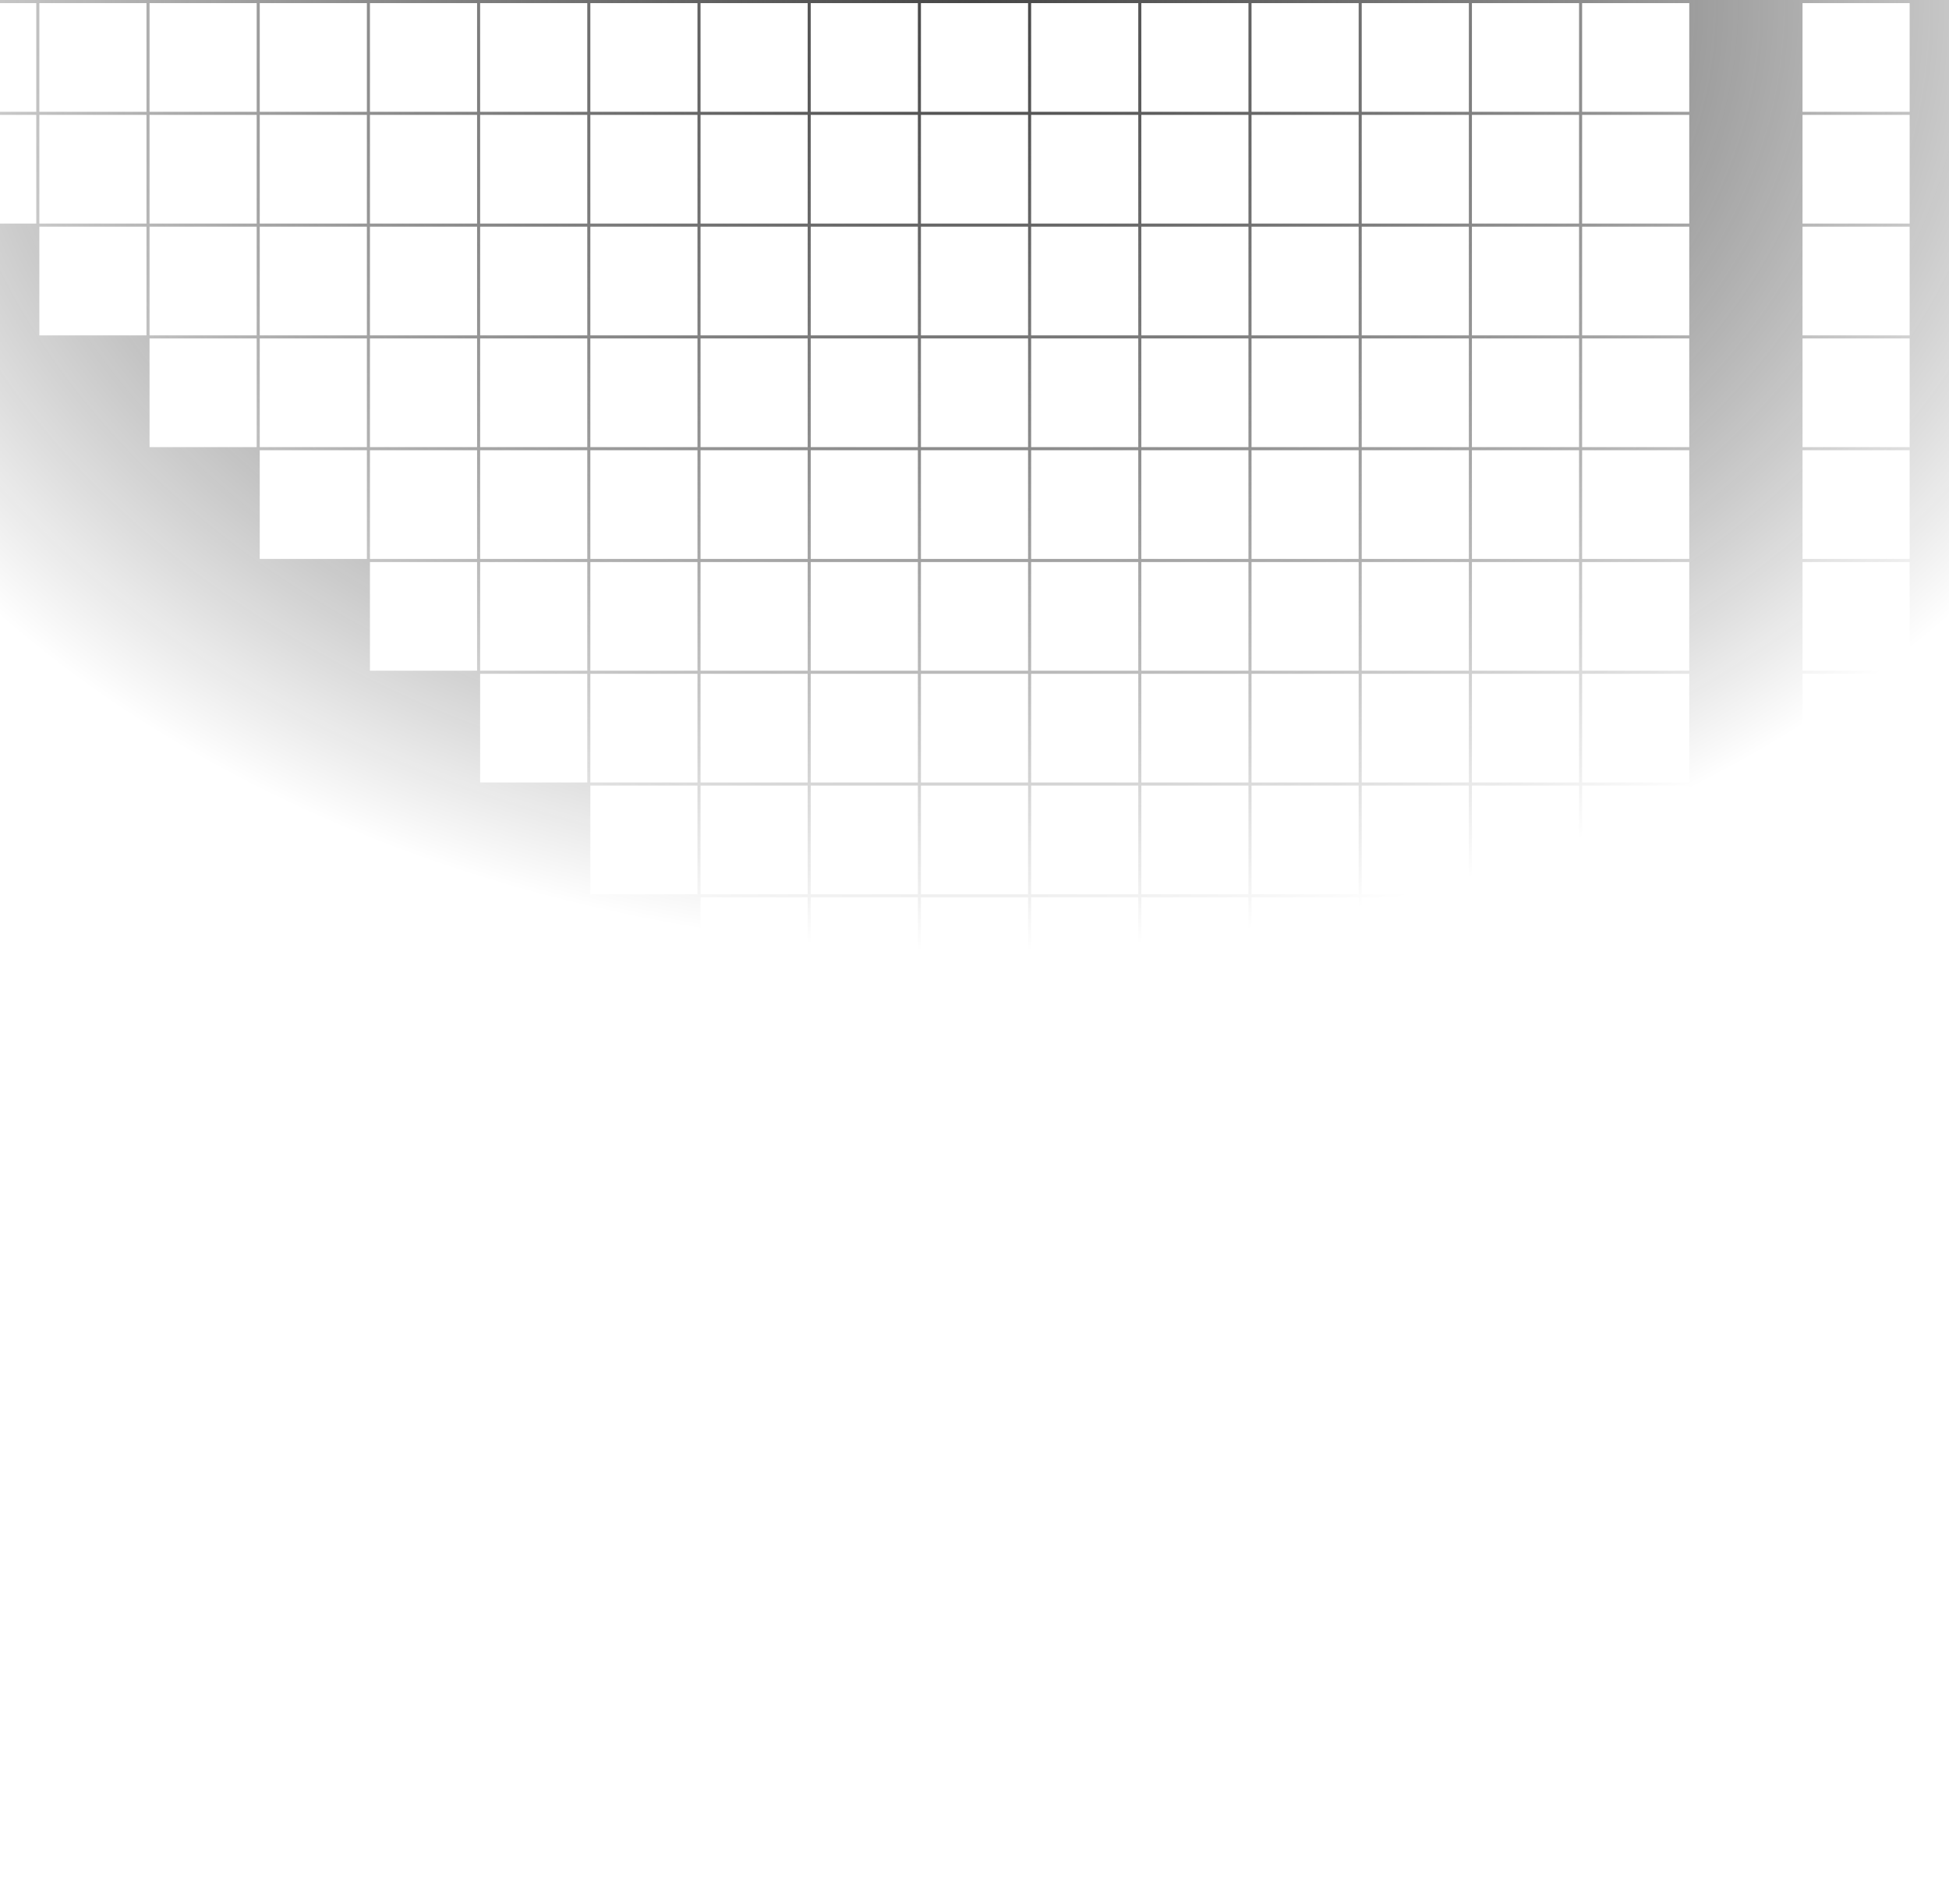
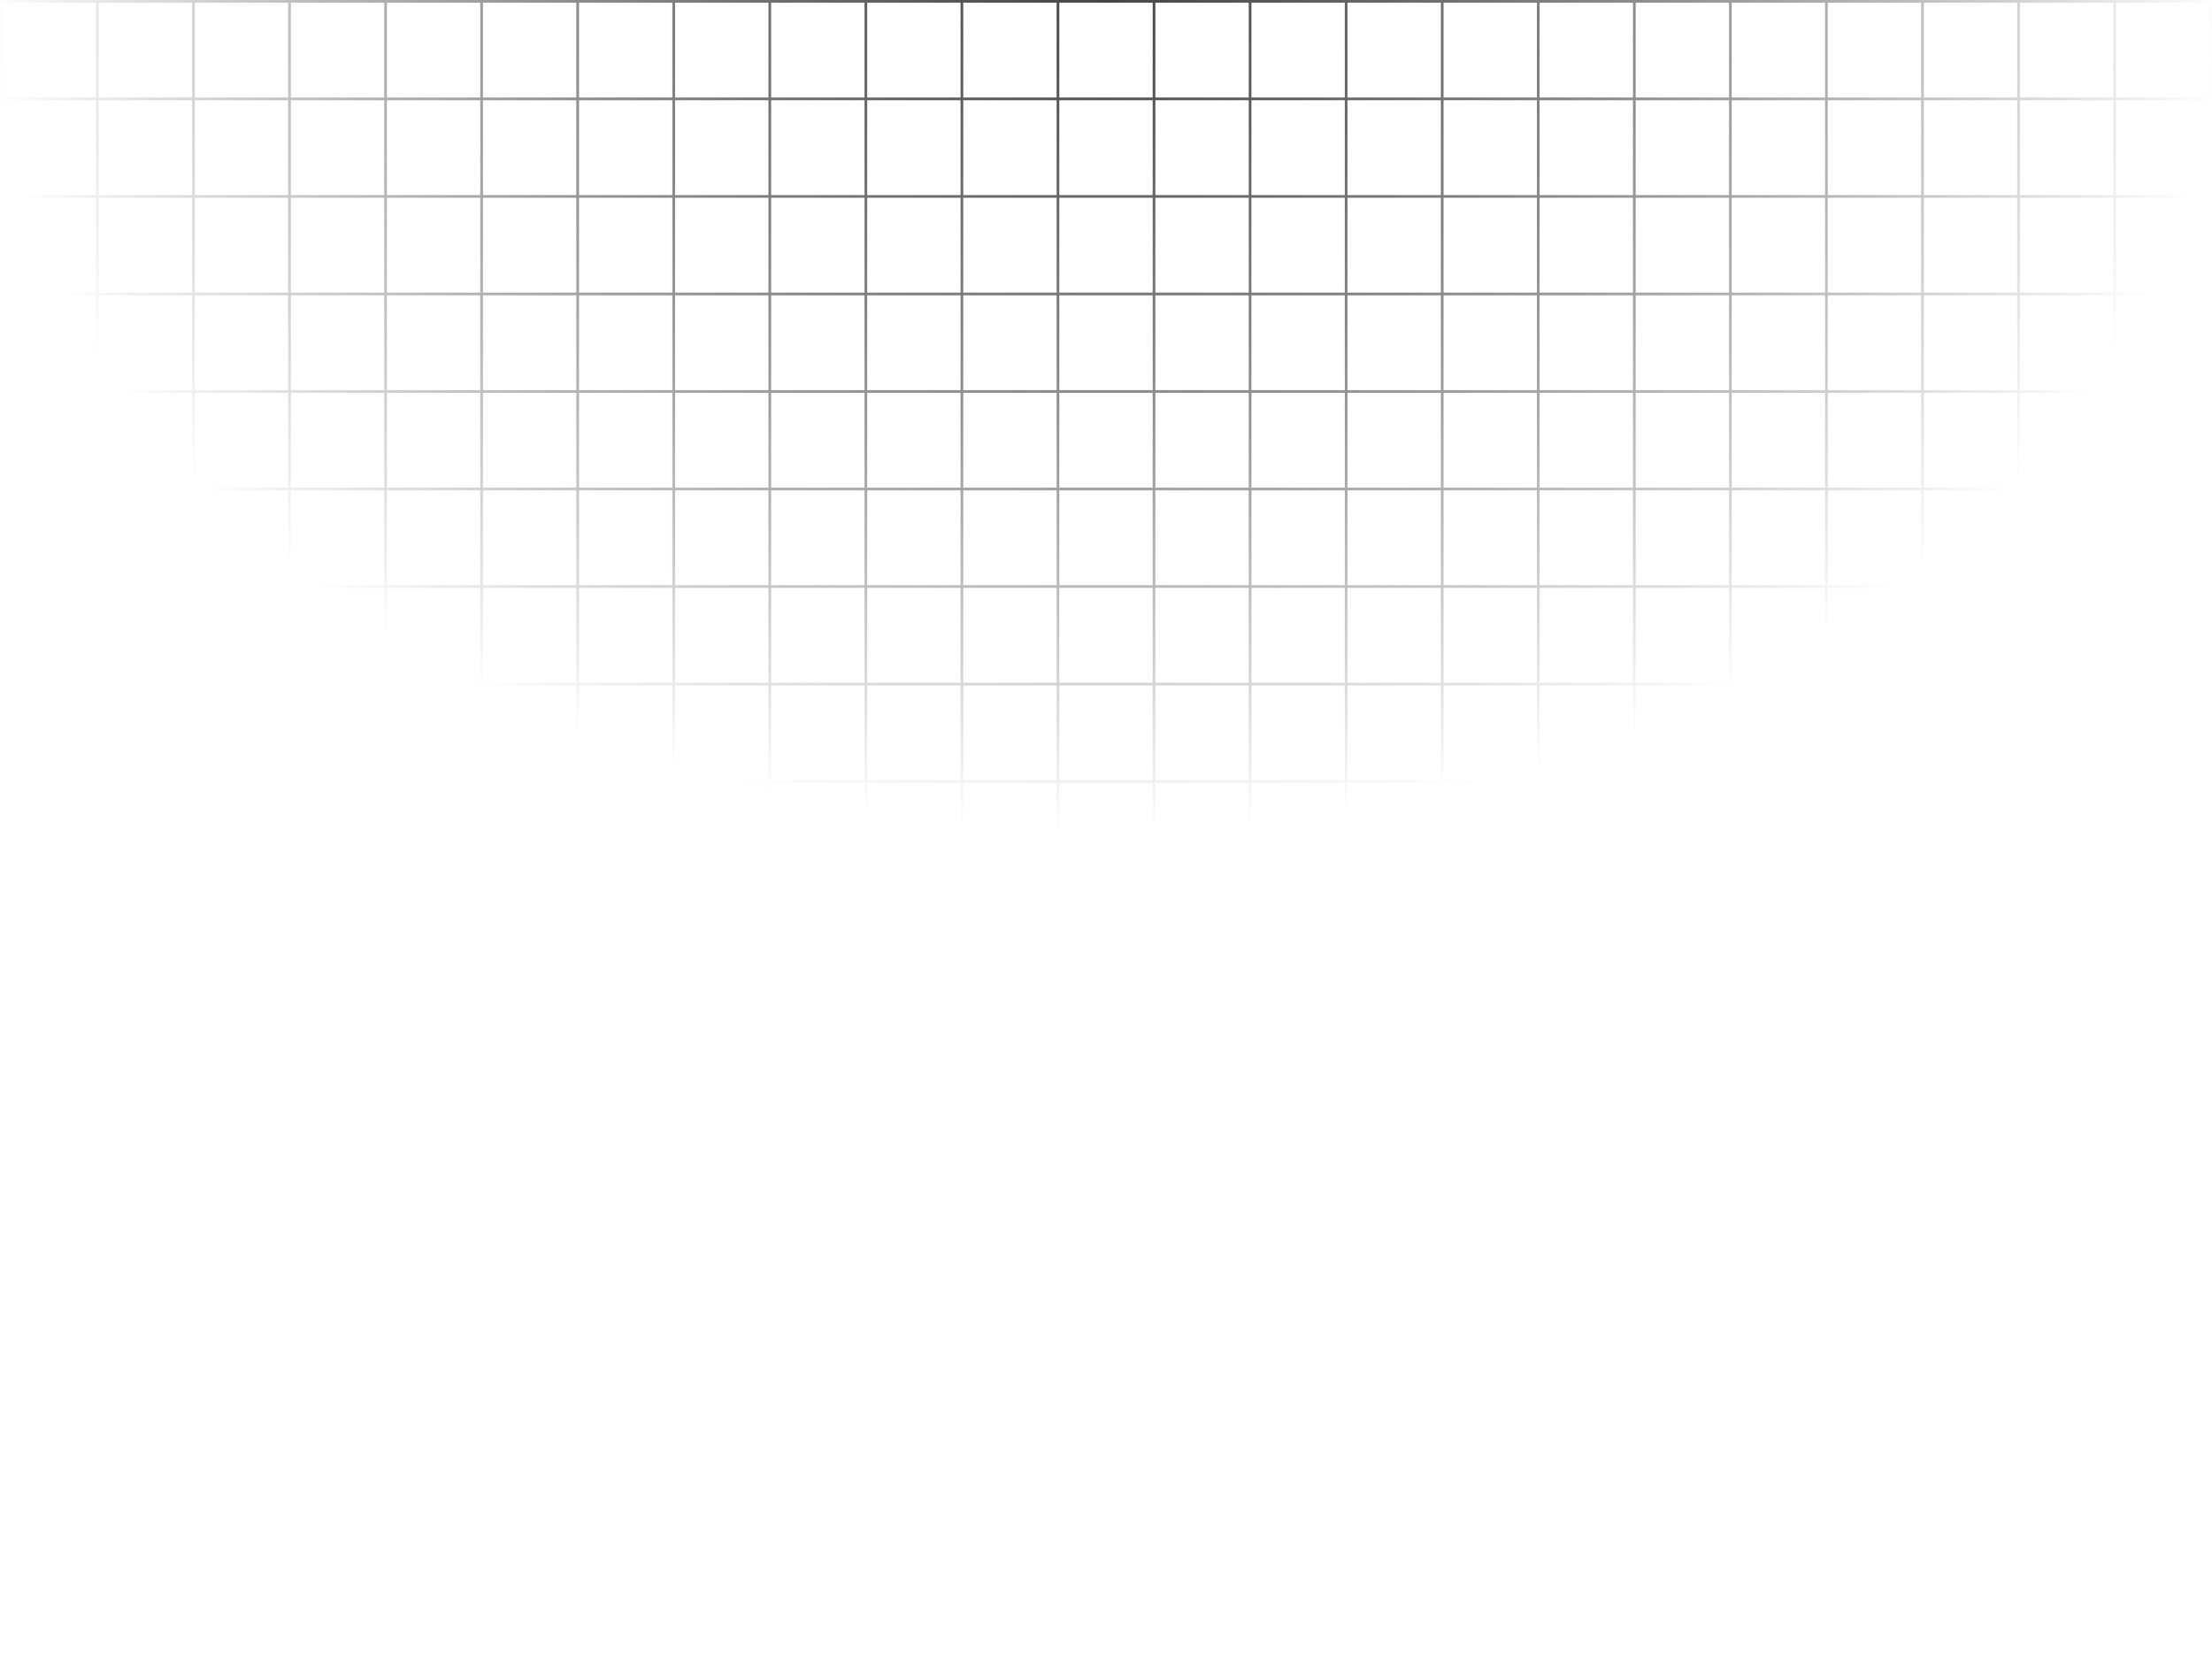
- <svg xmlns="http://www.w3.org/2000/svg" width="596" height="582" viewBox="0 0 596 582" fill="none">
-   <path fillRule="evenodd" clipRule="evenodd" d="M-89.064 5.1461e-05L-90 0V0.949V34.179V35.129V68.359V69.308V102.538V103.488V136.718V137.667V170.897V171.847V205.077V206.026V239.256V240.206V273.436V274.385V307.615V308.564V341.794V342.744V375.974V376.923V410.153V411.103V444.333V445.282V478.512V479.462V512.692V513.641V546.871V547.82L-90 581.051L-90 582L685.064 582V581.051H686V5.1461e-05H685.064H652.302H651.366H618.603H617.667H584.905H583.969H551.206H550.27H517.508H516.572H483.809H482.873H450.111H449.175H416.413H415.477H382.714H381.778H349.016H348.08H315.317H314.381H281.619H280.683H247.92H246.984H214.222H213.286H180.524H179.587H146.825H145.889H113.127H112.191H79.428H78.492H45.73H44.794H12.031H11.095H-21.667H-22.603H-55.365H-56.301H-89.064ZM685.064 0.949L652.302 0.949V34.179H685.064V0.949ZM685.064 35.129H652.302V68.359H685.064V35.129ZM685.064 69.308H652.302V102.538H685.064V69.308ZM685.064 103.488H652.302V136.718H685.064V103.488ZM685.064 137.667H652.302V170.897H685.064V137.667ZM685.064 171.847H652.302V205.077H685.064V171.847ZM685.064 206.026H652.302V239.256H685.064V206.026ZM685.064 240.206H652.302V273.436H685.064V240.206ZM685.064 274.385H652.302V307.615H685.064V274.385ZM685.064 308.564H652.302V341.794H685.064V308.564ZM685.064 342.744H652.302V375.974H685.064V342.744ZM685.064 376.923H652.302V410.153H685.064V376.923ZM685.064 411.103H652.302V444.333H685.064V411.103ZM685.064 445.282H652.302V478.512H685.064V445.282ZM685.064 479.462H652.302V512.692H685.064V479.462ZM685.064 513.641H652.302V546.871H685.064V513.641ZM685.064 547.821V581.051H652.302V547.821H685.064ZM651.366 547.821V581.051H618.603V547.821H651.366ZM651.366 513.641V546.871H618.603V513.641H651.366ZM651.366 479.462V512.692H618.603V479.462H651.366ZM651.366 445.282V478.512H618.603V445.282H651.366ZM651.366 411.103V444.333H618.603V411.103H651.366ZM651.366 376.923V410.153H618.603V376.923H651.366ZM651.366 342.744V375.974H618.603V342.744H651.366ZM651.366 308.564V341.794H618.603V308.564H651.366ZM651.366 274.385V307.615H618.603V274.385H651.366ZM651.366 240.206V273.436H618.603V240.206H651.366ZM651.366 206.026V239.256H618.603V206.026H651.366ZM651.366 171.847V205.077H618.603V171.847H651.366ZM651.366 137.667V170.897H618.603V137.667H651.366ZM651.366 103.488V136.718H618.603V103.488H651.366ZM651.366 69.308V102.538H618.603V69.308H651.366ZM651.366 35.129V68.359H618.603V35.129H651.366ZM651.366 0.949V34.179H618.603V0.949L651.366 0.949ZM617.667 0.949L584.905 0.949V34.179H617.667V0.949ZM617.667 35.129H584.905V68.359H617.667V35.129ZM617.667 69.308H584.905V102.538H617.667V69.308ZM617.667 103.488H584.905V136.718H617.667V103.488ZM617.667 137.667H584.905V170.897H617.667V137.667ZM617.667 171.847H584.905V205.077H617.667V171.847ZM617.667 206.026H584.905V239.256H617.667V206.026ZM617.667 240.206H584.905V273.436H617.667V240.206ZM617.667 274.385H584.905V307.615H617.667V274.385ZM617.667 308.564H584.905V341.794H617.667V308.564ZM617.667 342.744H584.905V375.974H617.667V342.744ZM617.667 376.923H584.905V410.153H617.667V376.923ZM617.667 411.103H584.905V444.333H617.667V411.103ZM617.667 445.282H584.905V478.512H617.667V445.282ZM617.667 479.462H584.905V512.692H617.667V479.462ZM617.667 513.641H584.905V546.871H617.667V513.641ZM617.667 547.821H584.905V581.051H617.667V547.821ZM583.969 547.821V581.051H551.206V547.821H583.969ZM583.969 513.641V546.871H551.206V513.641H583.969ZM583.969 479.462V512.692H551.206V479.462H583.969ZM583.969 445.282V478.512H551.206V445.282H583.969ZM583.969 411.103V444.333H551.206V411.103H583.969ZM583.969 376.923V410.153H551.206V376.923H583.969ZM583.969 342.744V375.974H551.206V342.744H583.969ZM583.969 308.564V341.794H551.206V308.564H583.969ZM583.969 274.385V307.615H551.206V274.385H583.969ZM583.969 240.206V273.436H551.206V240.206H583.969ZM583.969 206.026V239.256H551.206V206.026H583.969ZM583.969 171.847V205.077H551.206V171.847H583.969ZM583.969 137.667V170.897H551.206V137.667H583.969ZM583.969 103.488V136.718H551.206V103.488H583.969ZM583.969 69.308V102.538H551.206V69.308H583.969ZM583.969 35.129V68.359H551.206V35.129H583.969ZM583.969 0.949V34.179H551.206V0.949L583.969 0.949ZM550.27 0.949L517.508 0.949V34.179H550.27V0.949ZM550.27 35.129H517.508V68.359H550.27V35.129ZM550.27 69.308H517.508V102.538H550.27V69.308ZM550.27 103.488H517.508V136.718H550.27V103.488ZM550.27 137.667H517.508V170.897H550.27V137.667ZM550.27 171.847H517.508V205.077H550.27V171.847ZM550.27 206.026H517.508V239.256H550.27V206.026ZM550.27 240.206H517.508V273.436H550.27V240.206ZM550.27 274.385H517.508V307.615H550.27V274.385ZM550.27 308.564H517.508V341.794H550.27V308.564ZM550.27 342.744H517.508V375.974H550.27V342.744ZM550.27 376.923H517.508V410.153H550.27V376.923ZM550.27 411.103H517.508V444.333H550.27V411.103ZM550.27 445.282H517.508V478.512H550.27V445.282ZM550.27 479.462H517.508V512.692H550.27V479.462ZM550.27 513.641H517.508V546.871H550.27V513.641ZM550.27 547.821H517.508V581.051H550.27V547.821ZM516.572 547.821V581.051H483.809V547.821H516.572ZM516.572 513.641V546.871H483.809V513.641H516.572ZM516.572 479.462V512.692H483.809V479.462H516.572ZM516.572 445.282V478.512H483.809V445.282H516.572ZM516.572 411.103V444.333H483.809V411.103H516.572ZM516.572 376.923V410.153H483.809V376.923H516.572ZM516.572 342.744V375.974H483.809V342.744H516.572ZM516.572 308.564V341.794H483.809V308.564H516.572ZM516.572 274.385V307.615H483.809V274.385H516.572ZM516.572 240.206V273.436H483.809V240.206H516.572ZM516.572 206.026V239.256H483.809V206.026H516.572ZM516.572 171.847V205.077H483.809V171.847H516.572ZM516.572 137.667V170.897H483.809V137.667H516.572ZM516.572 103.488V136.718H483.809V103.488H516.572ZM516.572 69.308V102.538H483.809V69.308H516.572ZM516.572 35.129V68.359H483.809V35.129H516.572ZM516.572 0.949V34.179H483.809V0.949L516.572 0.949ZM482.873 581.051V547.821H450.111V581.051H482.873ZM449.175 581.051V547.821H416.413V581.051H449.175ZM415.477 581.051V547.821H382.714V581.051H415.477ZM381.778 581.051V547.821H349.016V581.051H381.778ZM348.08 581.051V547.821H315.317V581.051H348.08ZM314.381 581.051V547.821L281.619 547.82V581.051H314.381ZM280.683 581.051V547.82H247.92V581.051H280.683ZM246.984 581.051V547.82H214.222V581.051H246.984ZM213.286 581.051V547.82H180.524V581.051H213.286ZM179.587 581.051V547.82H146.825V581.051H179.587ZM145.889 581.051V547.82H113.127V581.051H145.889ZM112.191 581.051V547.82H79.428V581.051H112.191ZM78.492 581.051V547.82H45.73V581.051H78.492ZM44.794 581.051V547.82H12.031V581.051H44.794ZM11.095 581.051V547.82H-21.667V581.051H11.095ZM-22.603 581.051V547.82H-55.365V581.051H-22.603ZM-56.302 581.051V547.82H-89.064L-89.064 581.051H-56.302ZM482.873 513.641V546.871H450.111V513.641H482.873ZM482.873 479.462V512.692H450.111V479.462H482.873ZM482.873 445.282V478.512H450.111V445.282H482.873ZM482.873 411.103V444.333H450.111V411.103H482.873ZM482.873 376.923V410.153H450.111V376.923H482.873ZM482.873 342.744V375.974H450.111V342.744H482.873ZM482.873 308.564V341.794H450.111V308.564H482.873ZM482.873 274.385V307.615H450.111V274.385H482.873ZM482.873 240.206V273.436H450.111V240.206H482.873ZM482.873 206.026V239.256H450.111V206.026H482.873ZM482.873 171.847V205.077H450.111V171.847H482.873ZM482.873 137.667V170.897H450.111V137.667H482.873ZM482.873 103.488V136.718H450.111V103.488H482.873ZM482.873 69.308V102.538H450.111V69.308H482.873ZM482.873 35.129V68.359H450.111V35.129H482.873ZM482.873 0.949V34.179H450.111V0.949L482.873 0.949ZM449.175 546.871V513.641H416.413V546.871H449.175ZM415.477 546.871V513.641H382.714V546.871H415.477ZM381.778 546.871V513.641H349.016V546.871H381.778ZM348.08 546.871V513.641H315.317V546.871H348.08ZM314.381 546.871V513.641L281.619 513.641V546.871L314.381 546.871ZM280.683 546.871V513.641H247.92V546.871H280.683ZM246.984 546.871V513.641H214.222V546.871H246.984ZM213.286 546.871V513.641H180.524V546.871H213.286ZM179.587 546.871V513.641H146.825V546.871H179.587ZM145.889 546.871V513.641H113.127V546.871H145.889ZM112.191 546.871V513.641H79.428V546.871H112.191ZM78.492 546.871V513.641H45.73V546.871H78.492ZM44.794 546.871V513.641H12.031V546.871H44.794ZM11.095 546.871V513.641H-21.667V546.871H11.095ZM-22.603 546.871V513.641H-55.365V546.871H-22.603ZM-56.302 546.871V513.641H-89.064L-89.064 546.871H-56.302ZM449.175 479.462V512.692H416.413V479.462H449.175ZM449.175 445.282V478.512H416.413V445.282H449.175ZM449.175 411.103V444.333H416.413V411.103H449.175ZM449.175 376.923V410.153H416.413V376.923H449.175ZM449.175 342.744V375.974H416.413V342.744H449.175ZM449.175 308.564V341.794H416.413V308.564H449.175ZM449.175 274.385V307.615H416.413V274.385H449.175ZM449.175 240.206V273.436H416.413V240.206H449.175ZM449.175 206.026V239.256H416.413V206.026H449.175ZM449.175 171.847V205.077H416.413V171.847H449.175ZM449.175 137.667V170.897H416.413V137.667H449.175ZM449.175 103.488V136.718H416.413V103.488H449.175ZM449.175 69.308V102.538H416.413V69.308H449.175ZM449.175 35.129V68.359H416.413V35.129H449.175ZM449.175 0.949V34.179H416.413V0.949L449.175 0.949ZM415.477 512.692V479.462H382.714V512.692H415.477ZM381.778 512.692V479.462H349.016V512.692H381.778ZM348.08 512.692V479.462H315.317V512.692H348.08ZM314.381 512.692V479.462H281.619V512.692L314.381 512.692ZM280.683 512.692V479.462H247.92V512.692H280.683ZM246.984 512.692V479.462H214.222V512.692H246.984ZM213.286 512.692V479.462H180.524V512.692H213.286ZM179.587 512.692V479.462H146.825V512.692H179.587ZM145.889 512.692V479.462H113.127V512.692H145.889ZM112.191 512.692V479.462L79.428 479.462V512.692H112.191ZM78.492 512.692V479.462H45.73V512.692H78.492ZM44.794 512.692V479.462H12.031V512.692H44.794ZM11.095 512.692V479.462H-21.667V512.692H11.095ZM-22.603 512.692V479.462H-55.365V512.692H-22.603ZM-56.302 512.692V479.462H-89.064L-89.064 512.692H-56.302ZM415.477 445.282V478.512H382.714V445.282H415.477ZM415.477 411.103V444.333H382.714V411.103H415.477ZM415.477 376.923V410.153H382.714V376.923H415.477ZM415.477 342.744V375.974H382.714V342.744H415.477ZM415.477 308.564V341.794H382.714V308.564H415.477ZM415.477 274.385V307.615H382.714L382.714 274.385H415.477ZM415.477 240.206V273.436H382.714V240.206H415.477ZM415.477 206.026V239.256H382.714V206.026H415.477ZM415.477 171.847V205.077H382.714V171.847H415.477ZM415.477 137.667V170.897H382.714V137.667H415.477ZM415.477 103.488V136.718H382.714V103.488H415.477ZM415.477 69.308V102.538H382.714V69.308H415.477ZM415.477 35.129V68.359H382.714V35.129H415.477ZM415.477 0.949V34.179H382.714V0.949L415.477 0.949ZM381.778 478.512V445.282H349.016V478.512H381.778ZM348.08 478.512V445.282H315.317V478.512H348.08ZM314.381 478.512V445.282H281.619V478.512H314.381ZM280.683 478.512V445.282H247.92V478.512H280.683ZM246.984 478.512V445.282H214.222V478.512H246.984ZM213.286 478.512V445.282H180.524V478.512H213.286ZM179.587 478.512V445.282H146.825V478.512H179.587ZM145.889 478.512V445.282H113.127V478.512H145.889ZM112.191 478.512V445.282L79.428 445.282V478.512L112.191 478.512ZM78.492 478.512V445.282H45.73V478.512H78.492ZM44.794 478.512V445.282H12.031V478.512H44.794ZM11.095 478.512V445.282H-21.667V478.512H11.095ZM-22.603 478.512V445.282H-55.365V478.512H-22.603ZM-56.302 478.512V445.282H-89.064L-89.064 478.512H-56.302ZM381.778 411.103V444.333H349.016V411.103H381.778ZM381.778 376.923V410.153H349.016V376.923H381.778ZM381.778 342.744V375.974H349.016V342.744H381.778ZM381.778 308.564V341.794H349.016V308.564H381.778ZM381.778 274.385L381.778 307.615H349.016L349.016 274.385H381.778ZM381.778 240.206V273.436H349.016V240.206H381.778ZM381.778 206.026V239.256H349.016V206.026H381.778ZM381.778 171.847V205.077H349.016V171.847H381.778ZM381.778 137.667V170.897H349.016V137.667H381.778ZM381.778 103.488V136.718H349.016V103.488H381.778ZM381.778 69.308V102.538H349.016V69.308H381.778ZM381.778 35.129V68.359H349.016V35.129H381.778ZM381.778 0.949V34.179H349.016V0.949L381.778 0.949ZM348.08 444.333V411.103H315.317V444.333H348.08ZM314.381 444.333V411.103H281.619V444.333H314.381ZM280.683 444.333V411.103H247.92V444.333H280.683ZM246.984 444.333V411.103H214.222V444.333H246.984ZM213.286 444.333V411.103H180.524V444.333H213.286ZM179.587 444.333V411.103H146.825V444.333H179.587ZM145.889 444.333V411.103H113.127V444.333H145.889ZM112.191 444.333V411.103L79.428 411.103V444.333L112.191 444.333ZM78.492 444.333V411.103H45.73V444.333H78.492ZM44.794 444.333V411.103H12.031V444.333H44.794ZM11.095 444.333V411.103H-21.667V444.333H11.095ZM-22.603 444.333V411.103H-55.365V444.333H-22.603ZM-56.302 444.333V411.103H-89.064L-89.064 444.333H-56.302ZM348.08 376.923V410.153H315.317V376.923H348.08ZM348.08 342.744V375.974H315.317V342.744H348.08ZM348.08 308.564V341.794H315.317V308.564H348.08ZM348.08 274.385L348.08 307.615H315.317V274.385H348.08ZM348.08 240.206V273.436H315.317V240.206H348.08ZM348.08 206.026V239.256H315.317V206.026H348.08ZM348.08 171.847V205.077H315.317V171.847H348.08ZM348.08 137.667V170.897H315.317V137.667H348.08ZM348.08 103.488V136.718H315.317V103.488H348.08ZM348.08 69.308V102.538H315.317V69.308H348.08ZM348.08 35.129V68.359H315.317V35.129H348.08ZM348.08 0.949V34.179H315.317V0.949L348.08 0.949ZM314.381 410.153V376.923H281.619V410.153H314.381ZM280.683 410.153V376.923H247.92V410.153H280.683ZM246.984 410.153V376.923H214.222V410.153H246.984ZM213.286 410.153V376.923H180.524V410.153H213.286ZM179.587 410.153V376.923H146.825V410.153H179.587ZM145.889 410.153V376.923H113.127V410.153H145.889ZM112.191 410.153V376.923L79.428 376.923V410.153L112.191 410.153ZM78.492 410.153V376.923H45.73V410.153H78.492ZM44.794 410.153V376.923H12.031V410.153H44.794ZM11.095 410.153V376.923H-21.667V410.153H11.095ZM-22.603 410.153V376.923H-55.365V410.153H-22.603ZM-56.302 410.153V376.923H-89.064L-89.064 410.153H-56.302ZM314.381 342.744V375.974H281.619V342.744H314.381ZM314.381 308.564V341.794H281.619V308.564H314.381ZM314.381 274.385V307.615H281.619L281.619 274.385H314.381ZM314.381 240.206V273.436H281.619V240.206H314.381ZM314.381 206.026V239.256H281.619V206.026H314.381ZM314.381 171.847V205.077H281.619V171.847H314.381ZM314.381 137.667V170.897H281.619V137.667H314.381ZM314.381 103.488V136.718H281.619V103.488H314.381ZM314.381 69.308V102.538H281.619V69.308H314.381ZM314.381 35.129V68.359H281.619V35.129H314.381ZM314.381 0.949V34.179H281.619V0.949L314.381 0.949ZM280.683 375.974V342.744H247.92V375.974H280.683ZM246.984 375.974V342.744H214.222V375.974H246.984ZM213.286 375.974V342.744H180.524V375.974H213.286ZM179.587 375.974V342.744H146.825V375.974H179.587ZM145.889 375.974V342.744H113.127V375.974H145.889ZM112.191 375.974V342.744L79.428 342.744V375.974L112.191 375.974ZM78.492 375.974V342.744H45.73V375.974H78.492ZM44.794 375.974V342.744H12.031V375.974H44.794ZM11.095 375.974V342.744H-21.667V375.974H11.095ZM-22.603 375.974V342.744H-55.365V375.974H-22.603ZM-56.302 375.974V342.744H-89.064L-89.064 375.974H-56.302ZM280.683 308.564V341.794H247.92V308.564H280.683ZM280.683 274.385L280.683 307.615H247.92L247.92 274.385H280.683ZM280.683 240.206V273.436H247.92V240.206H280.683ZM280.683 206.026V239.256H247.92V206.026H280.683ZM280.683 171.847V205.077H247.92V171.847H280.683ZM280.683 137.667V170.897H247.92V137.667H280.683ZM280.683 103.488V136.718H247.92V103.488H280.683ZM280.683 69.308V102.538H247.92V69.308H280.683ZM280.683 35.129V68.359H247.92V35.129H280.683ZM280.683 0.949V34.179H247.92V0.949L280.683 0.949ZM246.984 341.794V308.564H214.222V341.794H246.984ZM213.286 341.794V308.564H180.524V341.794H213.286ZM179.587 341.794V308.564H146.825V341.794H179.587ZM145.889 341.794V308.564H113.127V341.794H145.889ZM112.191 341.794V308.564H79.428V341.794L112.191 341.794ZM78.492 341.794V308.564H45.73V341.794H78.492ZM44.794 341.794V308.564H12.031V341.794H44.794ZM11.095 341.794V308.564H-21.667V341.794H11.095ZM-22.603 341.794V308.564H-55.365V341.794H-22.603ZM-56.302 341.794V308.564H-89.064L-89.064 341.794H-56.302ZM246.984 274.385L246.984 307.615H214.222V274.385H246.984ZM246.984 240.206V273.436H214.222V240.206H246.984ZM246.984 206.026V239.256H214.222V206.026H246.984ZM246.984 171.847V205.077H214.222V171.847H246.984ZM246.984 137.667V170.897H214.222V137.667H246.984ZM246.984 103.488V136.718H214.222V103.488H246.984ZM246.984 69.308V102.538H214.222V69.308H246.984ZM246.984 35.129V68.359H214.222V35.129H246.984ZM246.984 0.949V34.179H214.222V0.949L246.984 0.949ZM213.286 307.615V274.385H180.524V307.615H213.286ZM179.587 307.615V274.385H146.825V307.615H179.587ZM145.889 307.615V274.385H113.127V307.615H145.889ZM112.191 307.615V274.385L79.428 274.385V307.615L112.191 307.615ZM78.492 307.615V274.385H45.73V307.615H78.492ZM44.794 307.615V274.385H12.031V307.615H44.794ZM11.095 307.615V274.385H-21.667V307.615H11.095ZM-22.603 307.615V274.385H-55.365V307.615H-22.603ZM-56.302 307.615V274.385H-89.064L-89.064 307.615H-56.302ZM213.286 240.206V273.436H180.524V240.206H213.286ZM213.286 206.026V239.256H180.524V206.026H213.286ZM213.286 171.847V205.077H180.524V171.847H213.286ZM213.286 137.667V170.897H180.524V137.667H213.286ZM213.286 103.488V136.718H180.524V103.488H213.286ZM213.286 69.308V102.538H180.524V69.308H213.286ZM213.286 35.129V68.359H180.524V35.129H213.286ZM213.286 0.949V34.179H180.524V0.949L213.286 0.949ZM179.587 273.436V240.206H146.825V273.436H179.587ZM145.889 273.436V240.206H113.127V273.436H145.889ZM112.191 273.436V240.206H79.428V273.436L112.191 273.436ZM78.492 273.436V240.206H45.73V273.436H78.492ZM44.794 273.436V240.206H12.031V273.436H44.794ZM11.095 273.436V240.206L-21.667 240.206V273.436H11.095ZM-22.603 273.436V240.206H-55.365V273.436H-22.603ZM-56.302 273.436V240.206H-89.064L-89.064 273.436H-56.302ZM179.587 206.026V239.256H146.825V206.026H179.587ZM179.587 171.847V205.077H146.825V171.847H179.587ZM179.587 137.667V170.897H146.825L146.825 137.667H179.587ZM179.587 103.488V136.718H146.825V103.488H179.587ZM179.587 69.308V102.538H146.825V69.308H179.587ZM179.587 35.129V68.359H146.825V35.129H179.587ZM179.587 0.949V34.179H146.825V0.949L179.587 0.949ZM145.889 239.256V206.026H113.127V239.256H145.889ZM112.191 239.256V206.026H79.428V239.256H112.191ZM78.492 239.256V206.026H45.73V239.256H78.492ZM44.794 239.256V206.026H12.031V239.256H44.794ZM11.095 239.256V206.026L-21.667 206.026V239.256L11.095 239.256ZM-22.603 239.256V206.026H-55.365V239.256H-22.603ZM-56.302 239.256V206.026H-89.064L-89.064 239.256H-56.302ZM145.889 171.847V205.077H113.127V171.847H145.889ZM145.889 137.667L145.889 170.897H113.127V137.667H145.889ZM145.889 103.488V136.718H113.127V103.488H145.889ZM145.889 69.308V102.538H113.127V69.308H145.889ZM145.889 35.129V68.359H113.127V35.129H145.889ZM145.889 0.949V34.179H113.127V0.949L145.889 0.949ZM112.191 205.077V171.847H79.428V205.077H112.191ZM78.492 205.077V171.847H45.73V205.077H78.492ZM44.794 205.077V171.847H12.031V205.077H44.794ZM11.095 205.077V171.847H-21.667V205.077L11.095 205.077ZM-22.603 205.077V171.847H-55.365V205.077H-22.603ZM-56.301 205.077V171.847H-89.064L-89.064 205.077H-56.301ZM112.191 137.667L112.191 170.897H79.428V137.667H112.191ZM112.191 103.488V136.718H79.428V103.488H112.191ZM112.191 69.308V102.538H79.428V69.308H112.191ZM112.191 35.129V68.359H79.428V35.129H112.191ZM112.191 0.949V34.179H79.428V0.949L112.191 0.949ZM78.492 170.897V137.667H45.73V170.897H78.492ZM44.794 170.897V137.667H12.031V170.897H44.794ZM11.095 170.897V137.667H-21.667V170.897L11.095 170.897ZM-22.603 170.897V137.667H-55.365V170.897H-22.603ZM-56.301 170.897V137.667H-89.064L-89.064 170.897H-56.301ZM78.492 103.488V136.718H45.73V103.488H78.492ZM78.492 69.308V102.538H45.73V69.308H78.492ZM78.492 35.129V68.359H45.73V35.129L78.492 35.129ZM78.492 0.949V34.179L45.73 34.179V0.949L78.492 0.949ZM44.794 136.718V103.488H12.031V136.718H44.794ZM11.095 136.718V103.488H-21.667V136.718L11.095 136.718ZM-22.603 136.718V103.488L-55.365 103.488V136.718H-22.603ZM-56.301 136.718V103.488H-89.064L-89.064 136.718H-56.301ZM44.794 69.308V102.538H12.031V69.308H44.794ZM44.794 35.129V68.359H12.031V35.129H44.794ZM44.794 0.949V34.179L12.031 34.179V0.949L44.794 0.949ZM11.095 102.538V69.308H-21.667V102.538H11.095ZM-22.603 102.538V69.308L-55.365 69.308V102.538L-22.603 102.538ZM-56.301 102.538V69.308H-89.064L-89.064 102.538H-56.301ZM11.095 35.129V68.359H-21.667V35.129L11.095 35.129ZM11.095 0.949V34.179H-21.667V0.949L11.095 0.949ZM-22.603 68.359V35.129L-55.365 35.129V68.359L-22.603 68.359ZM-56.301 68.359V35.129H-89.064L-89.064 68.359H-56.301ZM-22.603 0.949V34.179L-55.365 34.179V0.949L-22.603 0.949ZM-56.301 34.179V0.949L-89.064 0.949L-89.064 34.179L-56.301 34.179Z" fill="url(#paint0_radial_101_2377)" />
+ <svg xmlns="http://www.w3.org/2000/svg" width="722" height="542" viewBox="0 0 722 542" fill="none">
+   <path fill-rule="evenodd" clip-rule="evenodd" d="M0.871 4.79242e-05L2.32985e-05 0V0.884V31.83V32.715V63.661V64.545V95.491V96.375V127.321V128.206V159.152V160.036V190.982V191.866V222.812V223.697V254.643V255.527V286.473V287.357V318.303V319.188V350.134V351.018V381.964V382.848V413.794V414.679V445.625V446.509V477.455V478.339V509.285V510.17L0 541.116L2.32985e-05 542L721.129 542V541.116H722V4.79242e-05H721.129H690.647H689.776H659.293H658.422H627.94H627.069H596.586H595.715H565.233H564.362H533.879H533.008H502.526H501.655H471.173H470.302H439.819H438.948H408.466H407.595H377.112H376.241H345.759H344.888H314.405H313.534H283.052H282.181H251.698H250.828H220.345H219.474H188.992H188.121H157.638H156.767H126.285H125.414H94.931H94.06H63.578H62.707H32.224H31.354H0.871ZM721.129 0.884L690.647 0.884V31.83H721.129V0.884ZM721.129 32.715H690.647V63.661H721.129V32.715ZM721.129 64.545H690.647V95.491H721.129V64.545ZM721.129 96.375H690.647V127.321H721.129V96.375ZM721.129 128.206H690.647V159.152H721.129V128.206ZM721.129 160.036H690.647V190.982H721.129V160.036ZM721.129 191.866H690.647V222.812H721.129V191.866ZM721.129 223.697H690.647V254.643H721.129V223.697ZM721.129 255.527H690.647V286.473H721.129V255.527ZM721.129 287.357H690.647V318.303H721.129V287.357ZM721.129 319.188H690.647V350.134H721.129V319.188ZM721.129 351.018H690.647V381.964H721.129V351.018ZM721.129 382.848H690.647V413.794H721.129V382.848ZM721.129 414.679H690.647V445.625H721.129V414.679ZM721.129 446.509H690.647V477.455H721.129V446.509ZM721.129 478.339H690.647V509.286H721.129V478.339ZM721.129 510.17V541.116H690.647V510.17H721.129ZM689.776 510.17V541.116H659.293V510.17H689.776ZM689.776 478.339V509.286H659.293V478.339H689.776ZM689.776 446.509V477.455H659.293V446.509H689.776ZM689.776 414.679V445.625H659.293V414.679H689.776ZM689.776 382.848V413.794H659.293V382.848H689.776ZM689.776 351.018V381.964H659.293V351.018H689.776ZM689.776 319.188V350.134H659.293V319.188H689.776ZM689.776 287.357V318.303H659.293V287.357H689.776ZM689.776 255.527V286.473H659.293V255.527H689.776ZM689.776 223.697V254.643H659.293V223.697H689.776ZM689.776 191.866V222.812H659.293V191.866H689.776ZM689.776 160.036V190.982H659.293V160.036H689.776ZM689.776 128.206V159.152H659.293V128.206H689.776ZM689.776 96.375V127.321H659.293V96.375H689.776ZM689.776 64.545V95.491H659.293V64.545H689.776ZM689.776 32.715V63.661H659.293V32.715H689.776ZM689.776 0.884V31.83H659.293V0.884L689.776 0.884ZM658.422 0.884L627.94 0.884V31.83H658.422V0.884ZM658.422 32.715H627.94V63.661H658.422V32.715ZM658.422 64.545H627.94V95.491H658.422V64.545ZM658.422 96.375H627.94V127.321H658.422V96.375ZM658.422 128.206H627.94V159.152H658.422V128.206ZM658.422 160.036H627.94V190.982H658.422V160.036ZM658.422 191.866H627.94V222.812H658.422V191.866ZM658.422 223.697H627.94V254.643H658.422V223.697ZM658.422 255.527H627.94V286.473H658.422V255.527ZM658.422 287.357H627.94V318.303H658.422V287.357ZM658.422 319.188H627.94V350.134H658.422V319.188ZM658.422 351.018H627.94V381.964H658.422V351.018ZM658.422 382.848H627.94V413.794H658.422V382.848ZM658.422 414.679H627.94V445.625H658.422V414.679ZM658.422 446.509H627.94V477.455H658.422V446.509ZM658.422 478.339H627.94V509.286H658.422V478.339ZM658.422 510.17H627.94V541.116H658.422V510.17ZM627.069 510.17V541.116H596.586V510.17H627.069ZM627.069 478.339V509.286H596.586V478.339H627.069ZM627.069 446.509V477.455H596.586V446.509H627.069ZM627.069 414.679V445.625H596.586V414.679H627.069ZM627.069 382.848V413.794H596.586V382.848H627.069ZM627.069 351.018V381.964H596.586V351.018H627.069ZM627.069 319.188V350.134H596.586V319.188H627.069ZM627.069 287.357V318.303H596.586V287.357H627.069ZM627.069 255.527V286.473H596.586V255.527H627.069ZM627.069 223.697V254.643H596.586V223.697H627.069ZM627.069 191.866V222.812H596.586V191.866H627.069ZM627.069 160.036V190.982H596.586V160.036H627.069ZM627.069 128.206V159.152H596.586V128.206H627.069ZM627.069 96.375V127.321H596.586V96.375H627.069ZM627.069 64.545V95.491H596.586V64.545H627.069ZM627.069 32.715V63.661H596.586V32.715H627.069ZM627.069 0.884V31.83H596.586V0.884L627.069 0.884ZM595.715 0.884L565.233 0.884V31.83H595.715V0.884ZM595.715 32.715H565.233V63.661H595.715V32.715ZM595.715 64.545H565.233V95.491H595.715V64.545ZM595.715 96.375H565.233V127.321H595.715V96.375ZM595.715 128.206H565.233V159.152H595.715V128.206ZM595.715 160.036H565.233V190.982H595.715V160.036ZM595.715 191.866H565.233V222.812H595.715V191.866ZM595.715 223.697H565.233V254.643H595.715V223.697ZM595.715 255.527H565.233V286.473H595.715V255.527ZM595.715 287.357H565.233V318.303H595.715V287.357ZM595.715 319.188H565.233V350.134H595.715V319.188ZM595.715 351.018H565.233V381.964H595.715V351.018ZM595.715 382.848H565.233V413.794H595.715V382.848ZM595.715 414.679H565.233V445.625H595.715V414.679ZM595.715 446.509H565.233V477.455H595.715V446.509ZM595.715 478.339H565.233V509.286H595.715V478.339ZM595.715 510.17H565.233V541.116H595.715V510.17ZM564.362 510.17V541.116H533.879V510.17H564.362ZM564.362 478.339V509.286H533.879V478.339H564.362ZM564.362 446.509V477.455H533.879V446.509H564.362ZM564.362 414.679V445.625H533.879V414.679H564.362ZM564.362 382.848V413.794H533.879V382.848H564.362ZM564.362 351.018V381.964H533.879V351.018H564.362ZM564.362 319.188V350.134H533.879V319.188H564.362ZM564.362 287.357V318.303H533.879V287.357H564.362ZM564.362 255.527V286.473H533.879V255.527H564.362ZM564.362 223.697V254.643H533.879V223.697H564.362ZM564.362 191.866V222.812H533.879V191.866H564.362ZM564.362 160.036V190.982H533.879V160.036H564.362ZM564.362 128.206V159.152H533.879V128.206H564.362ZM564.362 96.375V127.321H533.879V96.375H564.362ZM564.362 64.545V95.491H533.879V64.545H564.362ZM564.362 32.715V63.661H533.879V32.715H564.362ZM564.362 0.884V31.83H533.879V0.884L564.362 0.884ZM533.008 541.116V510.17H502.526V541.116H533.008ZM501.655 541.116V510.17H471.173V541.116H501.655ZM470.302 541.116V510.17H439.819V541.116H470.302ZM438.948 541.116V510.17H408.466V541.116H438.948ZM407.595 541.116V510.17H377.112V541.116H407.595ZM376.241 541.116V510.17L345.759 510.17V541.116H376.241ZM344.888 541.116V510.17H314.405V541.116H344.888ZM313.534 541.116V510.17H283.052V541.116H313.534ZM282.181 541.116V510.17H251.698V541.116H282.181ZM250.827 541.116V510.17H220.345V541.116H250.827ZM219.474 541.116V510.17H188.992V541.116H219.474ZM188.121 541.116V510.17H157.638V541.116H188.121ZM156.767 541.116V510.17H126.285V541.116H156.767ZM125.414 541.116V510.17H94.931V541.116H125.414ZM94.06 541.116V510.17H63.578V541.116H94.06ZM62.707 541.116V510.17H32.224V541.116H62.707ZM31.353 541.116V510.17H0.871L0.871 541.116H31.353ZM533.008 478.339V509.286H502.526V478.339H533.008ZM533.008 446.509V477.455H502.526V446.509H533.008ZM533.008 414.679V445.625H502.526V414.679H533.008ZM533.008 382.848V413.794H502.526V382.848H533.008ZM533.008 351.018V381.964H502.526V351.018H533.008ZM533.008 319.188V350.134H502.526V319.188H533.008ZM533.008 287.357V318.303H502.526V287.357H533.008ZM533.008 255.527V286.473H502.526V255.527H533.008ZM533.008 223.697V254.643H502.526V223.697H533.008ZM533.008 191.866V222.812H502.526V191.866H533.008ZM533.008 160.036V190.982H502.526V160.036H533.008ZM533.008 128.206V159.152H502.526V128.206H533.008ZM533.008 96.375V127.321H502.526V96.375H533.008ZM533.008 64.545V95.491H502.526V64.545H533.008ZM533.008 32.715V63.661H502.526V32.715H533.008ZM533.008 0.884V31.83H502.526V0.884L533.008 0.884ZM501.655 509.286V478.339H471.173V509.286H501.655ZM470.302 509.286V478.339H439.819V509.286H470.302ZM438.948 509.286V478.339H408.466V509.286H438.948ZM407.595 509.286V478.339H377.112V509.286H407.595ZM376.241 509.286V478.339L345.759 478.339V509.285L376.241 509.286ZM344.888 509.285V478.339H314.405V509.285H344.888ZM313.534 509.285V478.339H283.052V509.285H313.534ZM282.181 509.285V478.339H251.698V509.285H282.181ZM250.828 509.285V478.339H220.345V509.285H250.828ZM219.474 509.285V478.339H188.992V509.285H219.474ZM188.121 509.285V478.339H157.638V509.285H188.121ZM156.767 509.285V478.339H126.285V509.285H156.767ZM125.414 509.285V478.339H94.931V509.285H125.414ZM94.06 509.285V478.339H63.578V509.285H94.06ZM62.707 509.285V478.339H32.224V509.285H62.707ZM31.353 509.285V478.339H0.871L0.871 509.285H31.353ZM501.655 446.509V477.455H471.173V446.509H501.655ZM501.655 414.679V445.625H471.173V414.679H501.655ZM501.655 382.848V413.794H471.173V382.848H501.655ZM501.655 351.018V381.964H471.173V351.018H501.655ZM501.655 319.188V350.134H471.173V319.188H501.655ZM501.655 287.357V318.303H471.173V287.357H501.655ZM501.655 255.527V286.473H471.173V255.527H501.655ZM501.655 223.697V254.643H471.173V223.697H501.655ZM501.655 191.866V222.812H471.173V191.866H501.655ZM501.655 160.036V190.982H471.173V160.036H501.655ZM501.655 128.206V159.152H471.173V128.206H501.655ZM501.655 96.375V127.321H471.173V96.375H501.655ZM501.655 64.545V95.491H471.173V64.545H501.655ZM501.655 32.715V63.661H471.173V32.715H501.655ZM501.655 0.884V31.83H471.173V0.884L501.655 0.884ZM470.302 477.455V446.509H439.819V477.455H470.302ZM438.948 477.455V446.509H408.466V477.455H438.948ZM407.595 477.455V446.509H377.112V477.455H407.595ZM376.241 477.455V446.509H345.759V477.455L376.241 477.455ZM344.888 477.455V446.509H314.405V477.455H344.888ZM313.534 477.455V446.509H283.052V477.455H313.534ZM282.181 477.455V446.509H251.698V477.455H282.181ZM250.828 477.455V446.509H220.345V477.455H250.828ZM219.474 477.455V446.509H188.992V477.455H219.474ZM188.121 477.455V446.509L157.638 446.509V477.455H188.121ZM156.767 477.455V446.509H126.285V477.455H156.767ZM125.414 477.455V446.509H94.931V477.455H125.414ZM94.06 477.455V446.509H63.578V477.455H94.06ZM62.707 477.455V446.509H32.224V477.455H62.707ZM31.353 477.455V446.509H0.871L0.871 477.455H31.353ZM470.302 414.679V445.625H439.819V414.679H470.302ZM470.302 382.848V413.794H439.819V382.848H470.302ZM470.302 351.018V381.964H439.819V351.018H470.302ZM470.302 319.188V350.134H439.819V319.188H470.302ZM470.302 287.357V318.303H439.819V287.357H470.302ZM470.302 255.527V286.473H439.819L439.819 255.527H470.302ZM470.302 223.697V254.643H439.819V223.697H470.302ZM470.302 191.866V222.812H439.819V191.866H470.302ZM470.302 160.036V190.982H439.819V160.036H470.302ZM470.302 128.206V159.152H439.819V128.206H470.302ZM470.302 96.375V127.321H439.819V96.375H470.302ZM470.302 64.545V95.491H439.819V64.545H470.302ZM470.302 32.715V63.661H439.819V32.715H470.302ZM470.302 0.884V31.83H439.819V0.884L470.302 0.884ZM438.948 445.625V414.679H408.466V445.625H438.948ZM407.595 445.625V414.679H377.112V445.625H407.595ZM376.241 445.625V414.679H345.759V445.625H376.241ZM344.888 445.625V414.679H314.405V445.625H344.888ZM313.534 445.625V414.679H283.052V445.625H313.534ZM282.181 445.625V414.679H251.698V445.625H282.181ZM250.828 445.625V414.679H220.345V445.625H250.828ZM219.474 445.625V414.679H188.992V445.625H219.474ZM188.121 445.625V414.679L157.638 414.679V445.625L188.121 445.625ZM156.767 445.625V414.679H126.285V445.625H156.767ZM125.414 445.625V414.679H94.931V445.625H125.414ZM94.06 445.625V414.679H63.578V445.625H94.06ZM62.707 445.625V414.679H32.224V445.625H62.707ZM31.353 445.625V414.679H0.871L0.871 445.625H31.353ZM438.948 382.848V413.794H408.466V382.848H438.948ZM438.948 351.018V381.964H408.466V351.018H438.948ZM438.948 319.188V350.134H408.466V319.188H438.948ZM438.948 287.357V318.303H408.466V287.357H438.948ZM438.948 255.527L438.948 286.473H408.466L408.466 255.527H438.948ZM438.948 223.697V254.643H408.466V223.697H438.948ZM438.948 191.866V222.812H408.466V191.866H438.948ZM438.948 160.036V190.982H408.466V160.036H438.948ZM438.948 128.206V159.152H408.466V128.206H438.948ZM438.948 96.375V127.321H408.466V96.375H438.948ZM438.948 64.545V95.491H408.466V64.545H438.948ZM438.948 32.715V63.661H408.466V32.715H438.948ZM438.948 0.884V31.83H408.466V0.884L438.948 0.884ZM407.595 413.794V382.848H377.112V413.794H407.595ZM376.241 413.794V382.848H345.759V413.794H376.241ZM344.888 413.794V382.848H314.405V413.794H344.888ZM313.534 413.794V382.848H283.052V413.794H313.534ZM282.181 413.794V382.848H251.698V413.794H282.181ZM250.828 413.794V382.848H220.345V413.794H250.828ZM219.474 413.794V382.848H188.992V413.794H219.474ZM188.121 413.794V382.848L157.638 382.848V413.794L188.121 413.794ZM156.767 413.794V382.848H126.285V413.794H156.767ZM125.414 413.794V382.848H94.931V413.794H125.414ZM94.06 413.794V382.848H63.578V413.794H94.06ZM62.707 413.794V382.848H32.224V413.794H62.707ZM31.353 413.794V382.848H0.871L0.871 413.794H31.353ZM407.595 351.018V381.964H377.112V351.018H407.595ZM407.595 319.188V350.134H377.112V319.188H407.595ZM407.595 287.357V318.303H377.112V287.357H407.595ZM407.595 255.527L407.595 286.473H377.112V255.527H407.595ZM407.595 223.697V254.643H377.112V223.697H407.595ZM407.595 191.866V222.812H377.112V191.866H407.595ZM407.595 160.036V190.982H377.112V160.036H407.595ZM407.595 128.206V159.152H377.112V128.206H407.595ZM407.595 96.375V127.321H377.112V96.375H407.595ZM407.595 64.545V95.491H377.112V64.545H407.595ZM407.595 32.715V63.661H377.112V32.715H407.595ZM407.595 0.884V31.83H377.112V0.884L407.595 0.884ZM376.241 381.964V351.018H345.759V381.964H376.241ZM344.888 381.964V351.018H314.405V381.964H344.888ZM313.534 381.964V351.018H283.052V381.964H313.534ZM282.181 381.964V351.018H251.698V381.964H282.181ZM250.828 381.964V351.018H220.345V381.964H250.828ZM219.474 381.964V351.018H188.992V381.964H219.474ZM188.121 381.964V351.018L157.638 351.018V381.964L188.121 381.964ZM156.767 381.964V351.018H126.285V381.964H156.767ZM125.414 381.964V351.018H94.931V381.964H125.414ZM94.06 381.964V351.018H63.578V381.964H94.06ZM62.707 381.964V351.018H32.224V381.964H62.707ZM31.353 381.964V351.018H0.871L0.871 381.964H31.353ZM376.241 319.188V350.134H345.759V319.188H376.241ZM376.241 287.357V318.303H345.759V287.357H376.241ZM376.241 255.527V286.473H345.759L345.759 255.527H376.241ZM376.241 223.697V254.643H345.759V223.697H376.241ZM376.241 191.866V222.812H345.759V191.866H376.241ZM376.241 160.036V190.982H345.759V160.036H376.241ZM376.241 128.206V159.152H345.759V128.206H376.241ZM376.241 96.375V127.321H345.759V96.375H376.241ZM376.241 64.545V95.491H345.759V64.545H376.241ZM376.241 32.715V63.661H345.759V32.715H376.241ZM376.241 0.884V31.83H345.759V0.884L376.241 0.884ZM344.888 350.134V319.188H314.405V350.134H344.888ZM313.534 350.134V319.188H283.052V350.134H313.534ZM282.181 350.134V319.188H251.698V350.134H282.181ZM250.828 350.134V319.188H220.345V350.134H250.828ZM219.474 350.134V319.188H188.992V350.134H219.474ZM188.121 350.134V319.188L157.638 319.188V350.134L188.121 350.134ZM156.767 350.134V319.188H126.285V350.134H156.767ZM125.414 350.134V319.188H94.931V350.134H125.414ZM94.06 350.134V319.188H63.578V350.134H94.06ZM62.707 350.134V319.188H32.224V350.134H62.707ZM31.353 350.134V319.188H0.871L0.871 350.134H31.353ZM344.888 287.357V318.303H314.405V287.357H344.888ZM344.888 255.527L344.888 286.473H314.405L314.405 255.527H344.888ZM344.888 223.697V254.643H314.405V223.697H344.888ZM344.888 191.866V222.812H314.405V191.866H344.888ZM344.888 160.036V190.982H314.405V160.036H344.888ZM344.888 128.206V159.152H314.405V128.206H344.888ZM344.888 96.375V127.321H314.405V96.375H344.888ZM344.888 64.545V95.491H314.405V64.545H344.888ZM344.888 32.715V63.661H314.405V32.715H344.888ZM344.888 0.884V31.83H314.405V0.884L344.888 0.884ZM313.534 318.303V287.357H283.052V318.303H313.534ZM282.181 318.303V287.357H251.698V318.303H282.181ZM250.828 318.303V287.357H220.345V318.303H250.828ZM219.474 318.303V287.357H188.992V318.303H219.474ZM188.121 318.303V287.357H157.638V318.303L188.121 318.303ZM156.767 318.303V287.357H126.285V318.303H156.767ZM125.414 318.303V287.357H94.931V318.303H125.414ZM94.06 318.303V287.357H63.578V318.303H94.06ZM62.707 318.303V287.357H32.224V318.303H62.707ZM31.354 318.303V287.357H0.871L0.871 318.303H31.354ZM313.534 255.527L313.534 286.473H283.052V255.527H313.534ZM313.534 223.697V254.643H283.052V223.697H313.534ZM313.534 191.866V222.812H283.052V191.866H313.534ZM313.534 160.036V190.982H283.052V160.036H313.534ZM313.534 128.206V159.152H283.052V128.206H313.534ZM313.534 96.375V127.321H283.052V96.375H313.534ZM313.534 64.545V95.491H283.052V64.545H313.534ZM313.534 32.715V63.661H283.052V32.715H313.534ZM313.534 0.884V31.83H283.052V0.884L313.534 0.884ZM282.181 286.473V255.527H251.698V286.473H282.181ZM250.828 286.473V255.527H220.345V286.473H250.828ZM219.474 286.473V255.527H188.992V286.473H219.474ZM188.121 286.473V255.527L157.638 255.527V286.473L188.121 286.473ZM156.767 286.473V255.527H126.285V286.473H156.767ZM125.414 286.473V255.527H94.931V286.473H125.414ZM94.06 286.473V255.527H63.578V286.473H94.06ZM62.707 286.473V255.527H32.224V286.473H62.707ZM31.354 286.473V255.527H0.871L0.871 286.473H31.354ZM282.181 223.697V254.643H251.698V223.697H282.181ZM282.181 191.866V222.812H251.698V191.866H282.181ZM282.181 160.036V190.982H251.698V160.036H282.181ZM282.181 128.206V159.152H251.698V128.206H282.181ZM282.181 96.375V127.321H251.698V96.375H282.181ZM282.181 64.545V95.491H251.698V64.545H282.181ZM282.181 32.715V63.661H251.698V32.715H282.181ZM282.181 0.884V31.83H251.698V0.884L282.181 0.884ZM250.828 254.643V223.697H220.345V254.643H250.828ZM219.474 254.643V223.697H188.992V254.643H219.474ZM188.121 254.643V223.697H157.638V254.643L188.121 254.643ZM156.767 254.643V223.697H126.285V254.643H156.767ZM125.414 254.643V223.697H94.931V254.643H125.414ZM94.06 254.643V223.697L63.578 223.697V254.643H94.06ZM62.707 254.643V223.697H32.224V254.643H62.707ZM31.354 254.643V223.697H0.871L0.871 254.643H31.354ZM250.828 191.866V222.812H220.345V191.866H250.828ZM250.828 160.036V190.982H220.345V160.036H250.828ZM250.828 128.206V159.152H220.345L220.345 128.206H250.828ZM250.828 96.375V127.321H220.345V96.375H250.828ZM250.828 64.545V95.491H220.345V64.545H250.828ZM250.828 32.715V63.661H220.345V32.715H250.828ZM250.828 0.884V31.83H220.345V0.884L250.828 0.884ZM219.474 222.812V191.866H188.992V222.812H219.474ZM188.121 222.812V191.866H157.638V222.812H188.121ZM156.767 222.812V191.866H126.285V222.812H156.767ZM125.414 222.812V191.866H94.931V222.812H125.414ZM94.06 222.812V191.866L63.578 191.866V222.812L94.06 222.812ZM62.707 222.812V191.866H32.224V222.812H62.707ZM31.354 222.812V191.866H0.871L0.871 222.812H31.354ZM219.474 160.036V190.982H188.992V160.036H219.474ZM219.474 128.206L219.474 159.152H188.992V128.206H219.474ZM219.474 96.375V127.321H188.992V96.375H219.474ZM219.474 64.545V95.491H188.992V64.545H219.474ZM219.474 32.715V63.661H188.992V32.715H219.474ZM219.474 0.884V31.83H188.992V0.884L219.474 0.884ZM188.121 190.982V160.036H157.638V190.982H188.121ZM156.767 190.982V160.036H126.285V190.982H156.767ZM125.414 190.982V160.036H94.931V190.982H125.414ZM94.06 190.982V160.036H63.578V190.982L94.06 190.982ZM62.707 190.982V160.036H32.224V190.982H62.707ZM31.354 190.982V160.036H0.871L0.871 190.982H31.354ZM188.121 128.206L188.121 159.152H157.638V128.206H188.121ZM188.121 96.375V127.321H157.638V96.375H188.121ZM188.121 64.545V95.491H157.638V64.545H188.121ZM188.121 32.715V63.661H157.638V32.715H188.121ZM188.121 0.884V31.83H157.638V0.884L188.121 0.884ZM156.767 159.152V128.206H126.285V159.152H156.767ZM125.414 159.152V128.206H94.931V159.152H125.414ZM94.06 159.152V128.206H63.578V159.152L94.06 159.152ZM62.707 159.152V128.206H32.224V159.152H62.707ZM31.354 159.152V128.206H0.871L0.871 159.152H31.354ZM156.767 96.375V127.321H126.285V96.375H156.767ZM156.767 64.545V95.491H126.285V64.545H156.767ZM156.767 32.715V63.661H126.285V32.715L156.767 32.715ZM156.767 0.884V31.83L126.285 31.83V0.884L156.767 0.884ZM125.414 127.321V96.375H94.931V127.321H125.414ZM94.06 127.321V96.375H63.578V127.321L94.06 127.321ZM62.707 127.321V96.375L32.224 96.375V127.321H62.707ZM31.354 127.321V96.375H0.871L0.871 127.321H31.354ZM125.414 64.545V95.491H94.931V64.545H125.414ZM125.414 32.715V63.661H94.931V32.715H125.414ZM125.414 0.884V31.83L94.931 31.83V0.884L125.414 0.884ZM94.06 95.491V64.545H63.578V95.491H94.06ZM62.707 95.491V64.545L32.224 64.545V95.491L62.707 95.491ZM31.354 95.491V64.545H0.871L0.871 95.491H31.354ZM94.06 32.715V63.661H63.578V32.715L94.06 32.715ZM94.06 0.884V31.83H63.578V0.884L94.06 0.884ZM62.707 63.661V32.715L32.224 32.715V63.661L62.707 63.661ZM31.354 63.661V32.715H0.871L0.871 63.661H31.354ZM62.707 0.884V31.83L32.224 31.83V0.884L62.707 0.884ZM31.354 31.83V0.884L0.871 0.884L0.871 31.83L31.354 31.83Z" fill="url(#paint0_radial_103_3256)" />
  <defs>
-     <radialGradient id="paint0_radial_101_2377" cx="0" cy="0" r="1" gradientUnits="userSpaceOnUse" gradientTransform="translate(298 1.23957e-05) rotate(90) scale(291 388)">
+     <radialGradient id="paint0_radial_103_3256" cx="0" cy="0" r="1" gradientUnits="userSpaceOnUse" gradientTransform="translate(361 1.15437e-05) rotate(90) scale(271 361)">
      <stop stop-color="#474747" />
      <stop offset="1" stop-opacity="0" />
    </radialGradient>
  </defs>
</svg>
